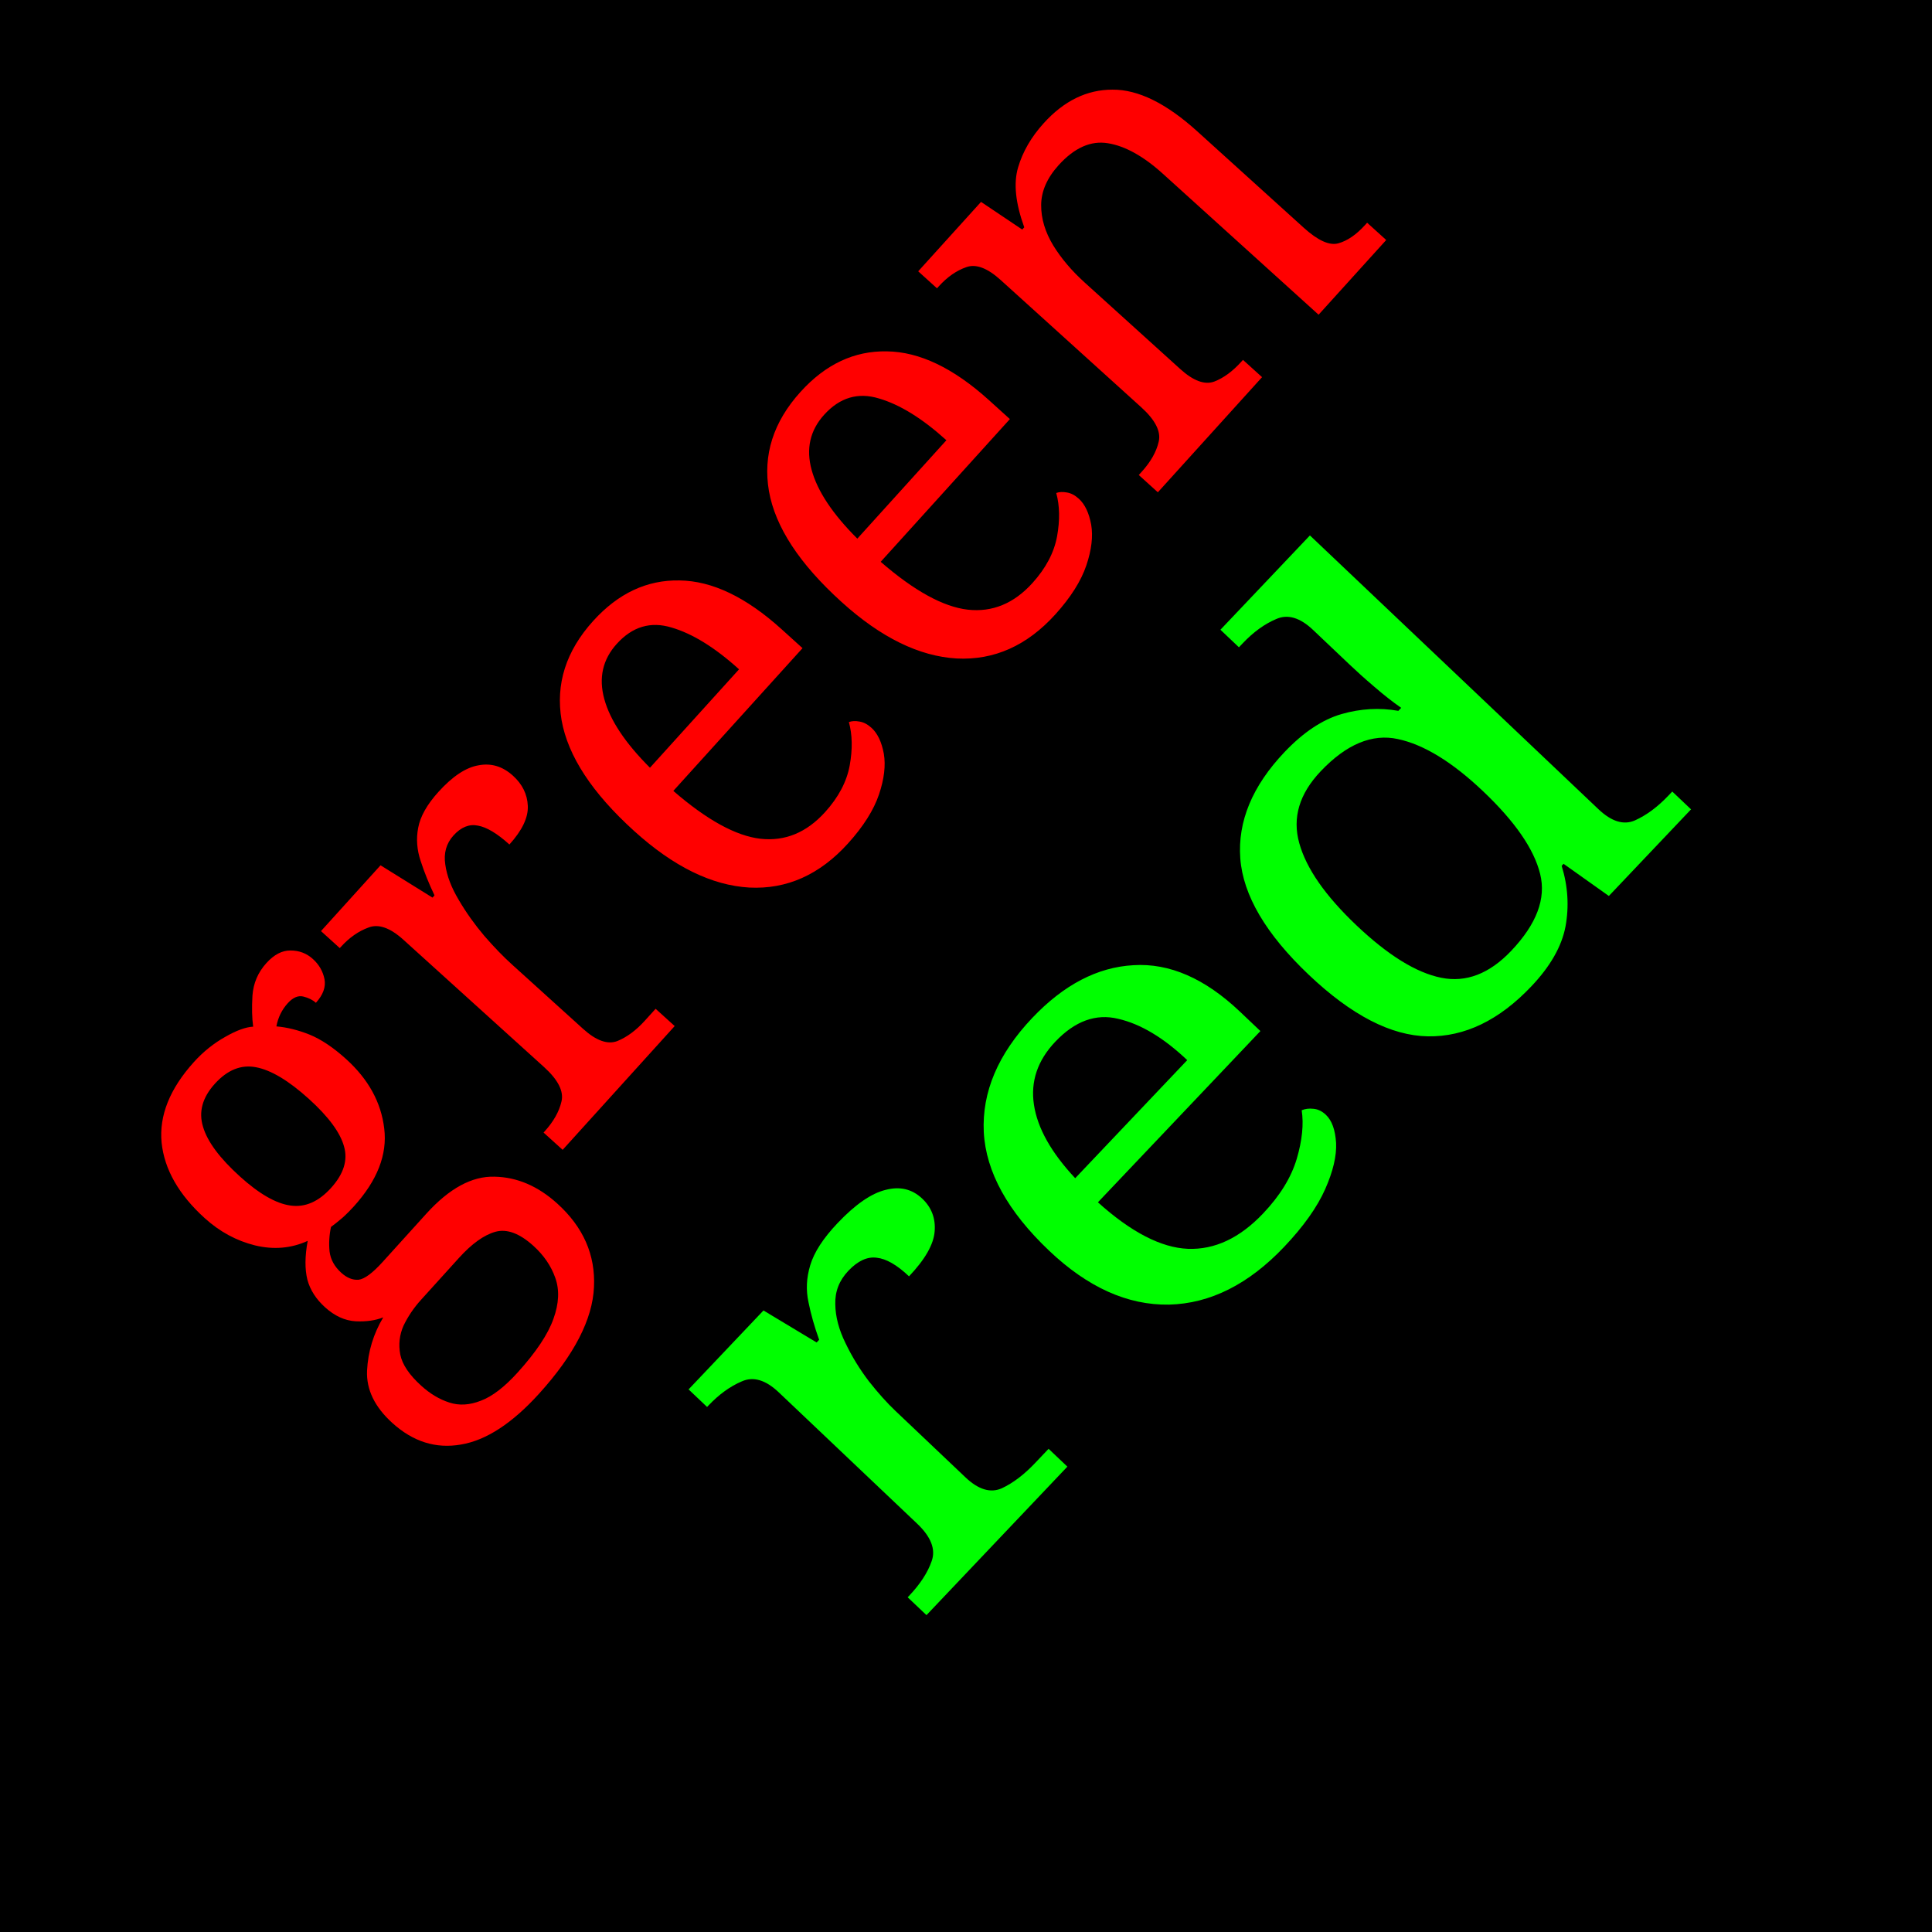
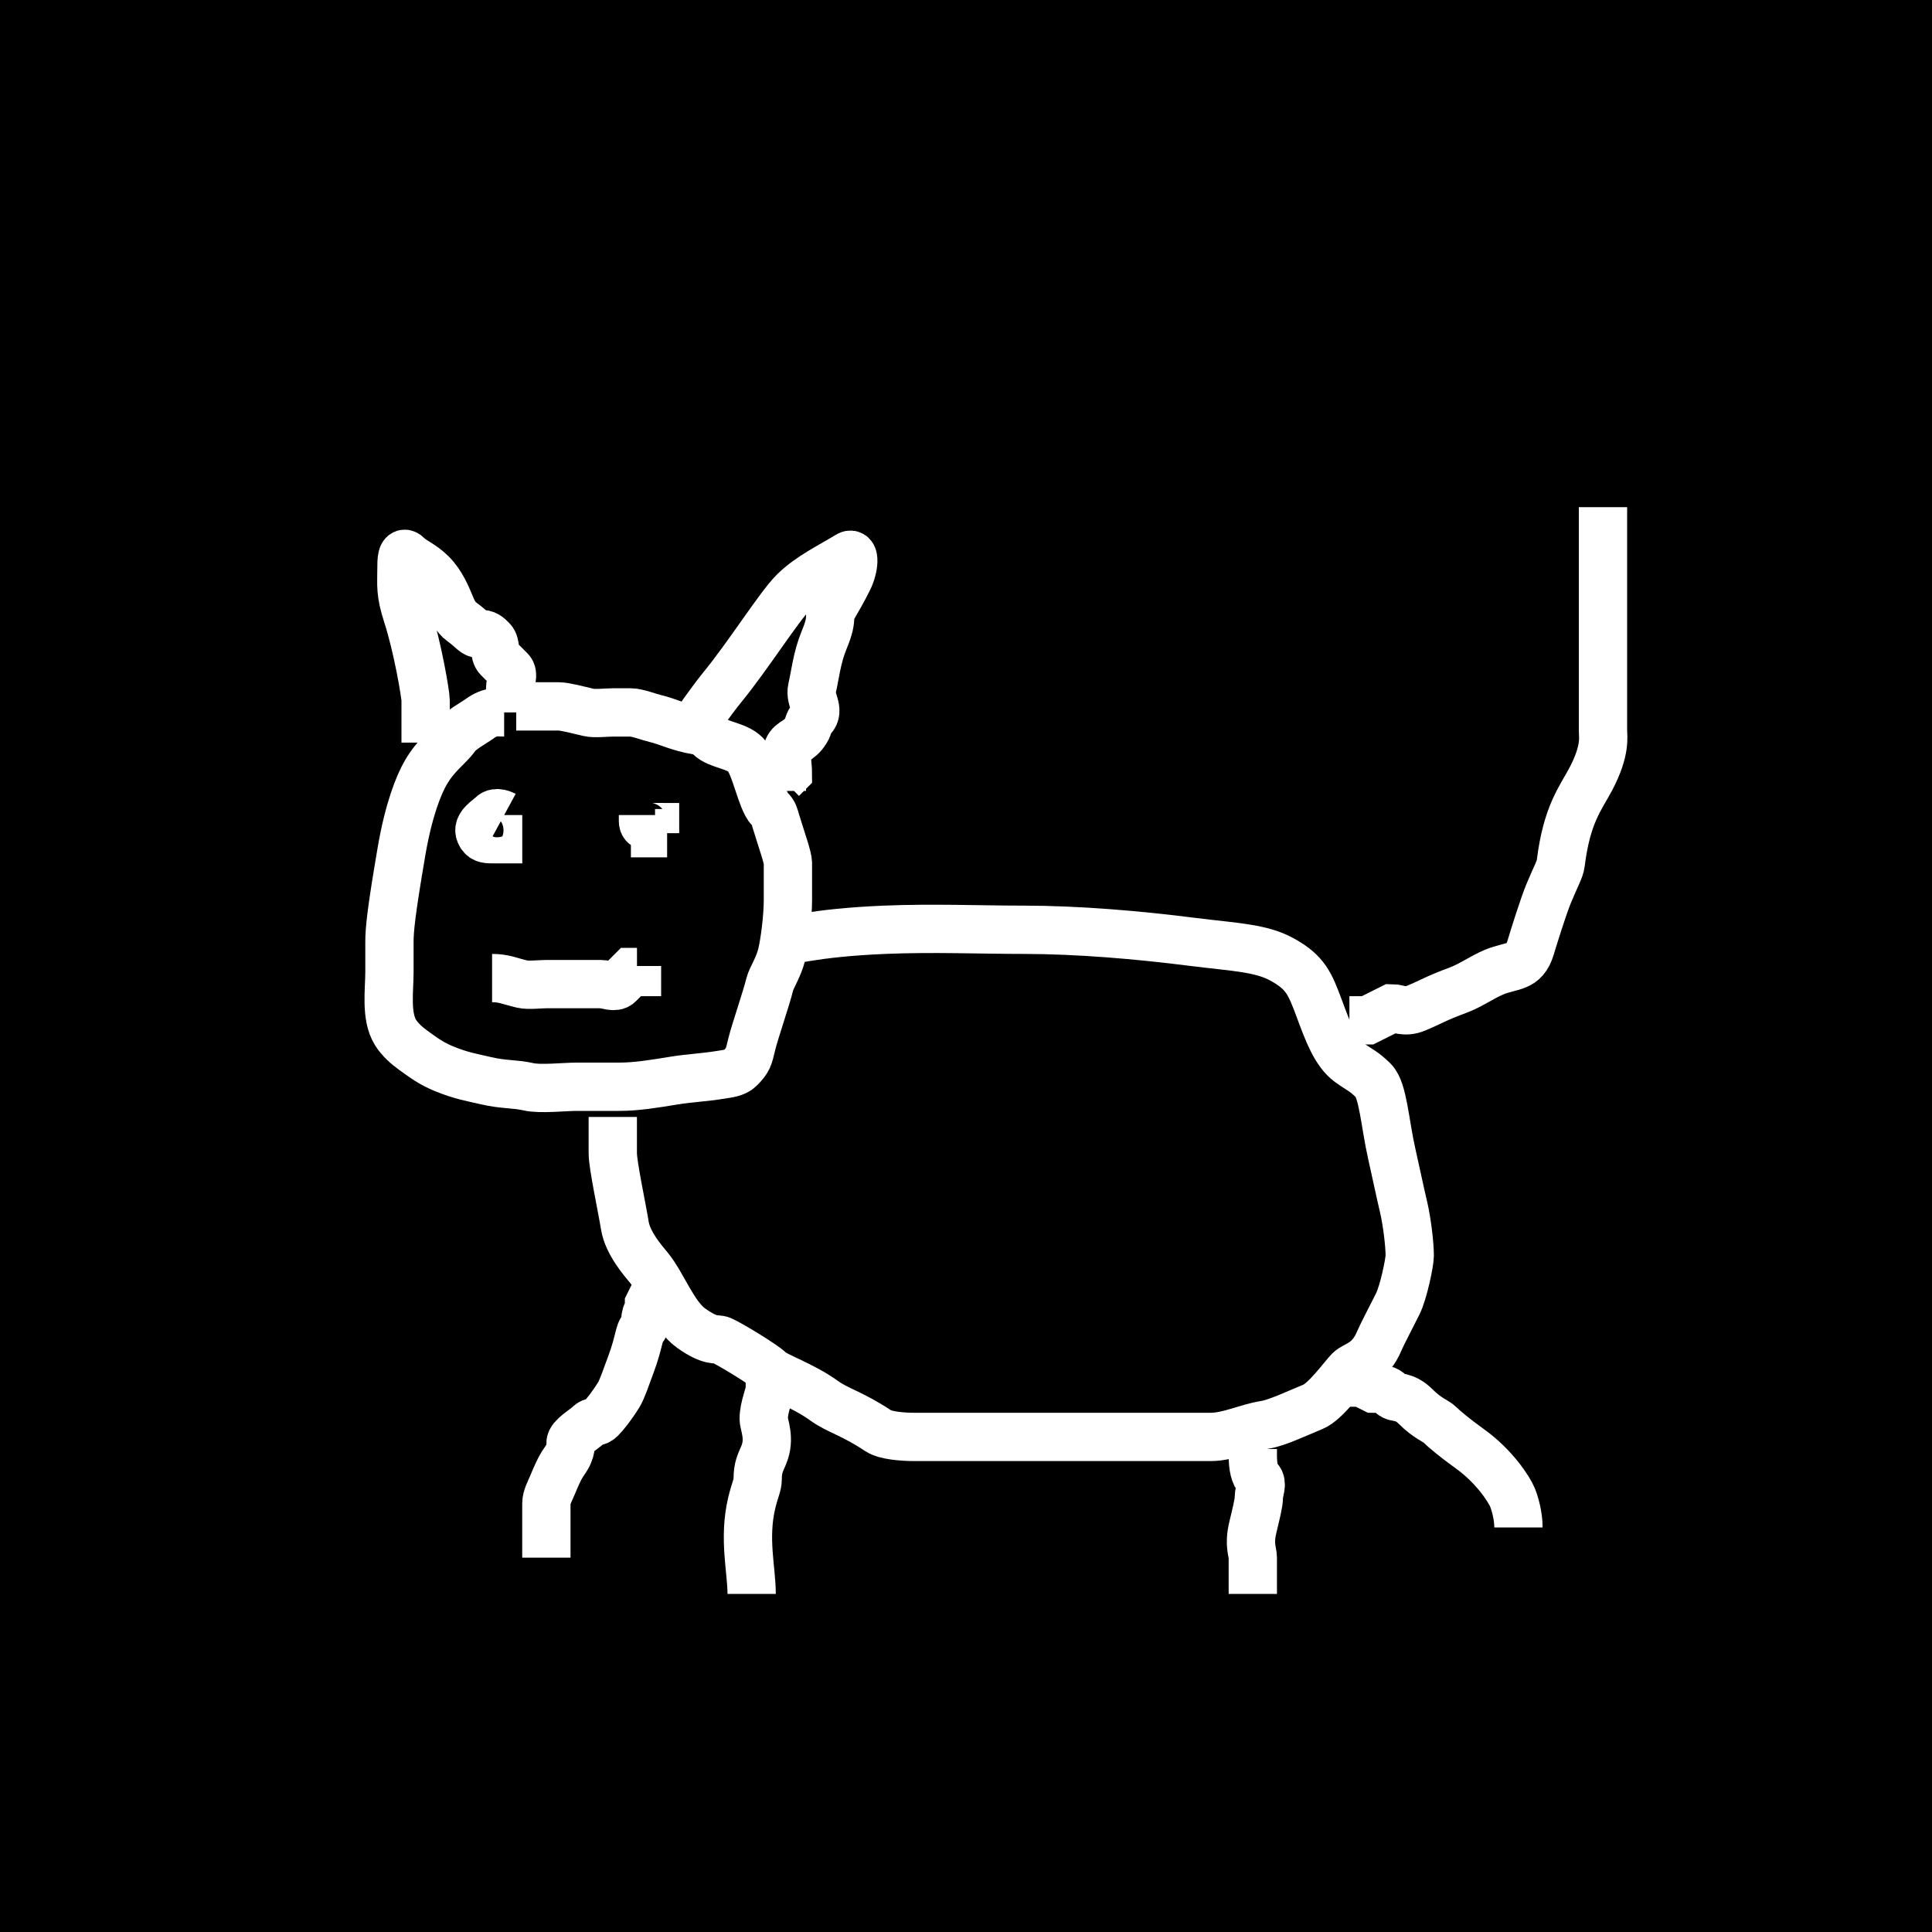
<svg xmlns="http://www.w3.org/2000/svg" width="40" height="40">
  <g>
    <rect id="svg_25" height="40.25" width="40.125" y="-0.25" x="-0.062" stroke-linecap="null" stroke-linejoin="null" stroke-width="0" stroke="#000000" fill="#000000" />
-     <text transform="rotate(-47.84944 15.00127,14.08378) matrix(0.4982366,0,0,0.5248237,-9.504567,15.65892) " xml:space="preserve" text-anchor="middle" font-family="serif" font-size="24" id="svg_23" y="4.695" x="49.182" stroke-linecap="null" stroke-linejoin="null" stroke-width="0" stroke="#000000" fill="#ff0000">green</text>
-     <text transform="rotate(-46.50304 23.9321,22.25243) matrix(0.610916,0,0,0.5280036,1.118617,15.16288) " xml:space="preserve" text-anchor="middle" font-family="serif" font-size="24" id="svg_26" y="21.485" x="37.352" stroke-linecap="null" stroke-linejoin="null" stroke-width="0" stroke="#000000" fill="#00ff00">red</text>
+     <path d="m10.438,14.75c-0.125,0 -0.273,-0.038 -0.5,0.125c-0.143,0.103 -0.397,0.232 -0.5,0.375c-0.163,0.227 -0.399,0.36 -0.625,0.75c-0.14,0.242 -0.351,0.754 -0.5,1.625c-0.215,1.256 -0.25,1.625 -0.25,1.875c0,0.125 0,0.25 0,0.625c0,0.375 -0.083,0.914 0.125,1.25c0.093,0.15 0.232,0.272 0.375,0.375c0.227,0.163 0.367,0.268 0.625,0.375c0.365,0.151 0.603,0.186 0.875,0.25c0.365,0.086 0.603,0.061 0.875,0.125c0.243,0.057 0.75,0 1,0c0.25,0 0.625,0 0.875,0c0.375,0 0.735,-0.062 1.125,-0.125c0.37,-0.06 0.61,-0.062 1,-0.125c0.123,-0.02 0.287,-0.037 0.375,-0.125c0.177,-0.177 0.186,-0.228 0.25,-0.5c0.057,-0.243 0.311,-0.978 0.375,-1.25c0.029,-0.122 0.186,-0.353 0.25,-0.625c0.057,-0.243 0.125,-0.75 0.125,-1.125c0,-0.375 0,-0.625 0,-0.75c0,-0.125 -0.119,-0.444 -0.25,-0.875c-0.036,-0.12 -0.037,-0.162 -0.125,-0.25c-0.177,-0.177 -0.302,-0.927 -0.5,-1.125c-0.198,-0.198 -0.573,-0.198 -0.75,-0.375c-0.088,-0.088 -0.127,-0.105 -0.25,-0.125c-0.39,-0.063 -0.603,-0.186 -0.875,-0.25c-0.122,-0.029 -0.375,-0.125 -0.5,-0.125c-0.125,0 -0.25,0 -0.375,0c-0.125,0 -0.378,0.029 -0.5,0c-0.272,-0.064 -0.5,-0.125 -0.625,-0.125c-0.125,0 -0.25,0 -0.375,0c-0.125,0 -0.25,0 -0.375,0l-0.125,0" id="svg_26" stroke-linecap="null" stroke-linejoin="null" stroke="#ffffff" fill="none" />
+     <path d="m16.062,19.5c0.25,0 0.746,-0.187 2.25,-0.25c0.999,-0.042 2,0 2.875,0c1.125,0 2.377,0.107 3.5,0.25c0.877,0.111 1.427,0.121 1.875,0.375c0.461,0.261 0.556,0.476 0.75,1c0.179,0.483 0.338,0.918 0.625,1.125c0.227,0.163 0.302,0.177 0.5,0.375c0.198,0.198 0.235,0.878 0.375,1.5c0.113,0.503 0.164,0.76 0.25,1.125c0.064,0.272 0.125,0.75 0.125,1c0,0.125 -0.125,0.75 -0.25,1c-0.125,0.25 -0.327,0.635 -0.375,0.75c-0.203,0.49 -0.5,0.5 -0.625,0.625c-0.125,0.125 -0.492,0.643 -0.75,0.75c-0.365,0.151 -0.753,0.335 -1,0.375c-0.39,0.063 -0.75,0.25 -1.125,0.25c-0.5,0 -0.75,0 -1.125,0c-0.625,0 -0.875,0 -1.875,0c-0.375,0 -1.5,0 -1.875,0c-0.125,0 -0.375,0 -0.75,0c-0.125,0 -0.375,0 -0.5,0c-0.25,0 -0.602,-0.028 -0.75,-0.125c-0.562,-0.371 -0.838,-0.418 -1.125,-0.625c-0.454,-0.327 -1,-0.5 -1.125,-0.625c-0.125,-0.125 -0.837,-0.557 -1,-0.625c-0.115,-0.048 -0.204,0.047 -0.625,-0.25c-0.368,-0.26 -0.589,-0.901 -0.875,-1.25c-0.112,-0.137 -0.44,-0.505 -0.5,-0.875c-0.063,-0.39 -0.25,-1.25 -0.25,-1.5l0,-0.5l0,-0.125l0,-0.125" id="svg_28" stroke-linecap="null" stroke-linejoin="null" stroke="#ffffff" fill="none" />
+     <path d="m33.188,10.5c0,0.125 0,0.25 0,0.375c0,0.125 0,0.25 0,0.375c0,0.125 0,0.5 0,1c0,0.375 0,0.75 0,0.875c0,0.25 0,0.375 0,0.5c0,0.75 0,1.125 0,1.5c0,0.125 0.063,0.404 -0.25,1c-0.21,0.399 -0.499,0.727 -0.625,1.75c-0.015,0.124 -0.099,0.26 -0.25,0.625c-0.107,0.258 -0.303,0.886 -0.375,1.125c-0.131,0.431 -0.385,0.349 -0.75,0.5c-0.258,0.107 -0.488,0.278 -0.75,0.375c-0.483,0.179 -0.548,0.24 -0.875,0.375c-0.231,0.096 -0.375,0 -0.5,0l-0.25,0.125l-0.25,0.125l-0.375,0" id="svg_29" stroke-linecap="null" stroke-linejoin="null" stroke="#ffffff" fill="none" />
+     <path d="m11.312,32.25c0,0 0,-0.125 0,-0.25c0,-0.25 0,-0.375 0,-0.875c0,-0.125 0.077,-0.26 0.125,-0.375c0.068,-0.163 0.147,-0.357 0.25,-0.5c0.163,-0.227 0.125,-0.375 0.125,-0.375c0,-0.125 0.287,-0.287 0.375,-0.375c0.088,-0.088 0.162,-0.037 0.25,-0.125c0.088,-0.088 0.228,-0.262 0.375,-0.5c0.066,-0.106 0.153,-0.363 0.25,-0.625c0.179,-0.483 0.162,-0.662 0.25,-0.75c0.088,-0.088 0,-0.25 0.125,-0.375l0,-0.125l0.125,-0.25" id="svg_30" stroke-linecap="null" stroke-linejoin="null" stroke="#ffffff" fill="none" />
+     <path d="m15.562,33c0,-0.5 -0.172,-1.145 0,-1.875c0.064,-0.272 0.125,-0.375 0.125,-0.5c0,-0.25 0.057,-0.337 0.125,-0.5c0.144,-0.346 0,-0.625 0,-0.75c0,-0.25 0.125,-0.5 0.125,-0.625l0.125,0" id="svg_31" stroke-linecap="null" stroke-linejoin="null" stroke="#ffffff" fill="none" />
+     <path d="m25.938,33c0,-0.125 0,-0.5 0,-0.75c0,-0.125 -0.086,-0.26 0,-0.625c0.064,-0.272 0.125,-0.5 0.125,-0.625c0,-0.125 0.088,-0.287 0,-0.375c-0.088,-0.088 -0.125,-0.25 -0.125,-0.5l0,-0.125" id="svg_32" stroke-linecap="null" stroke-linejoin="null" stroke="#ffffff" fill="none" />
+     <path d="m31.438,31.625c0,-0.25 -0.077,-0.51 -0.125,-0.625c-0.068,-0.163 -0.368,-0.635 -0.875,-1c-0.321,-0.231 -0.537,-0.412 -0.625,-0.5c-0.088,-0.088 -0.25,-0.125 -0.5,-0.375c-0.25,-0.25 -0.412,-0.162 -0.5,-0.25c-0.088,-0.088 -0.125,-0.125 -0.375,-0.125l-0.25,-0.125l-0.125,0l0,-0.125" id="svg_33" stroke-linecap="null" stroke-linejoin="null" stroke="#ffffff" fill="none" />
+     <path d="m8.812,15.375c0,-0.375 0,-0.625 0,-0.875c0,-0.125 -0.168,-1.11 -0.375,-1.75c-0.159,-0.49 -0.125,-0.625 -0.125,-1c0,-0.125 0,-0.375 0.125,-0.25c0.125,0.125 0.302,0.177 0.5,0.375c0.198,0.198 0.307,0.462 0.375,0.625c0.048,0.115 0.107,0.272 0.25,0.375c0.227,0.163 0.25,0.25 0.375,0.25c0.125,0 0.162,0.037 0.25,0.125c0.088,0.088 0.037,0.287 0.125,0.375c0.088,0.088 0.162,0.162 0.25,0.25c0.088,0.088 0,0.25 0,0.375c0,0.125 0,0.25 0,0.375l0,0.125" id="svg_34" stroke-linecap="null" stroke-linejoin="null" stroke="#ffffff" fill="none" />
+     <path d="m14.438,15.25c0,-0.125 -0.038,-0.273 0.125,-0.5c0.103,-0.143 0.263,-0.363 0.375,-0.5c0.571,-0.697 1.181,-1.681 1.5,-2c0.319,-0.319 0.789,-0.542 1.125,-0.75c0.15,-0.093 0.125,0.25 0,0.5c-0.25,0.5 -0.375,0.625 -0.375,0.75c0,0.125 -0.018,0.242 -0.125,0.5c-0.151,0.365 -0.186,0.728 -0.25,1c-0.057,0.243 0.177,0.448 0,0.625c-0.088,0.088 -0.059,0.144 -0.125,0.25c-0.147,0.238 -0.307,0.212 -0.375,0.375c-0.048,0.115 0,0.375 0,0.5l-0.125,0.125l0,0.125l0,0.125" id="svg_35" stroke-linecap="null" stroke-linejoin="null" stroke="#ffffff" fill="none" />
+     <path d="m10.438,16.875c0,0 -0.162,-0.088 -0.25,0c-0.088,0.088 -0.318,0.212 -0.25,0.375c0.048,0.115 0.125,0.125 0.25,0.125c0.125,0 0.25,0 0.5,0l0.125,0" id="svg_36" stroke-linecap="null" stroke-linejoin="null" stroke="#ffffff" fill="none" />
+     <path d="m13.312,16.875c0,0 0,0 0,0.125c0,0.125 0.125,0.125 0.25,0.125l0,0.125l0.125,0l0.125,0" id="svg_37" stroke-linecap="null" stroke-linejoin="null" stroke="#ffffff" fill="none" />
+     <path d="m10.188,20.25c0.25,0 0.353,0.061 0.625,0.125c0.122,0.029 0.375,0 0.5,0c0.125,0 0.25,0 0.375,0c0.125,0 0.25,0 0.375,0c0.125,0 0.25,0 0.375,0c0.125,0 0.287,0.088 0.375,0c0.088,-0.088 0.125,-0.125 0.25,-0.25l0.125,0l0,-0.125" id="svg_38" stroke-linecap="null" stroke-linejoin="null" stroke="#ffffff" fill="none" />
  </g>
</svg>
